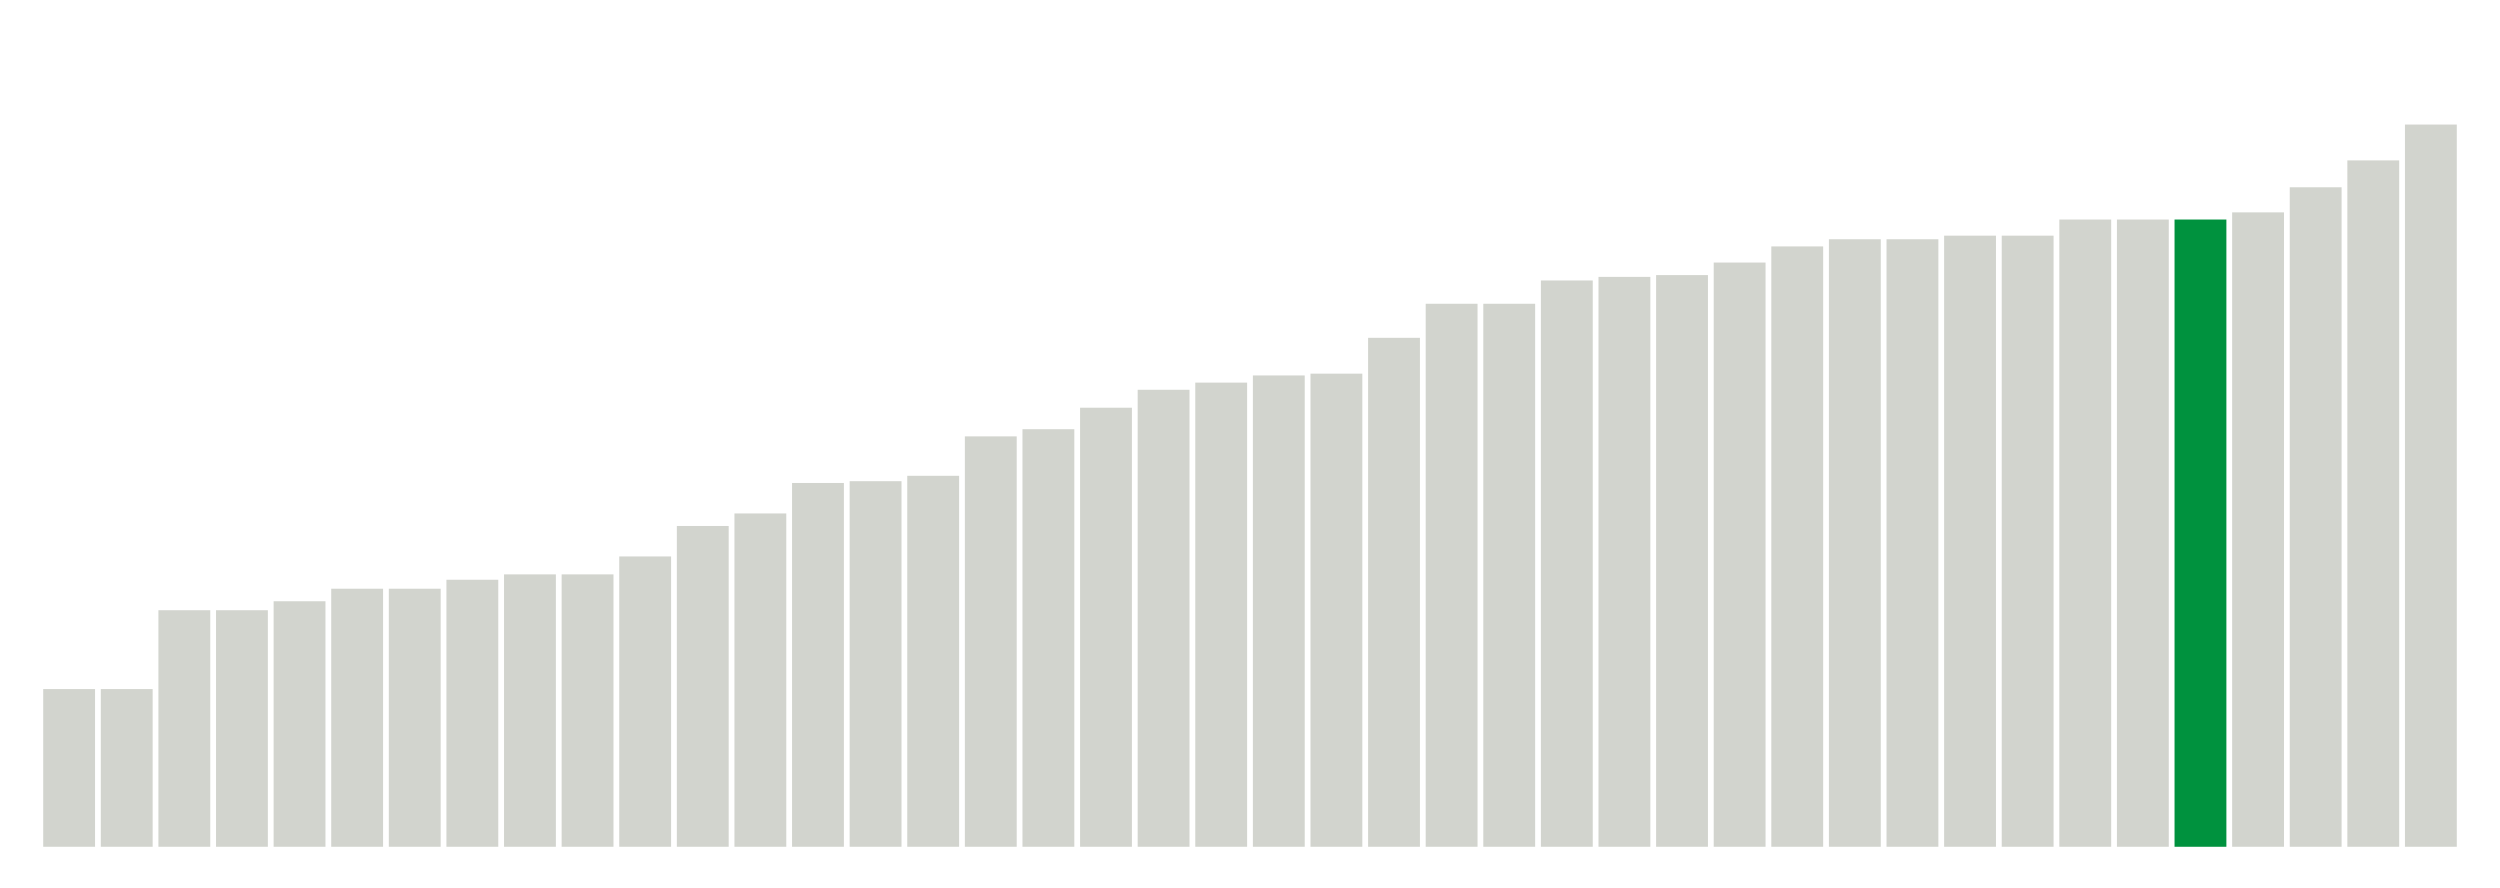
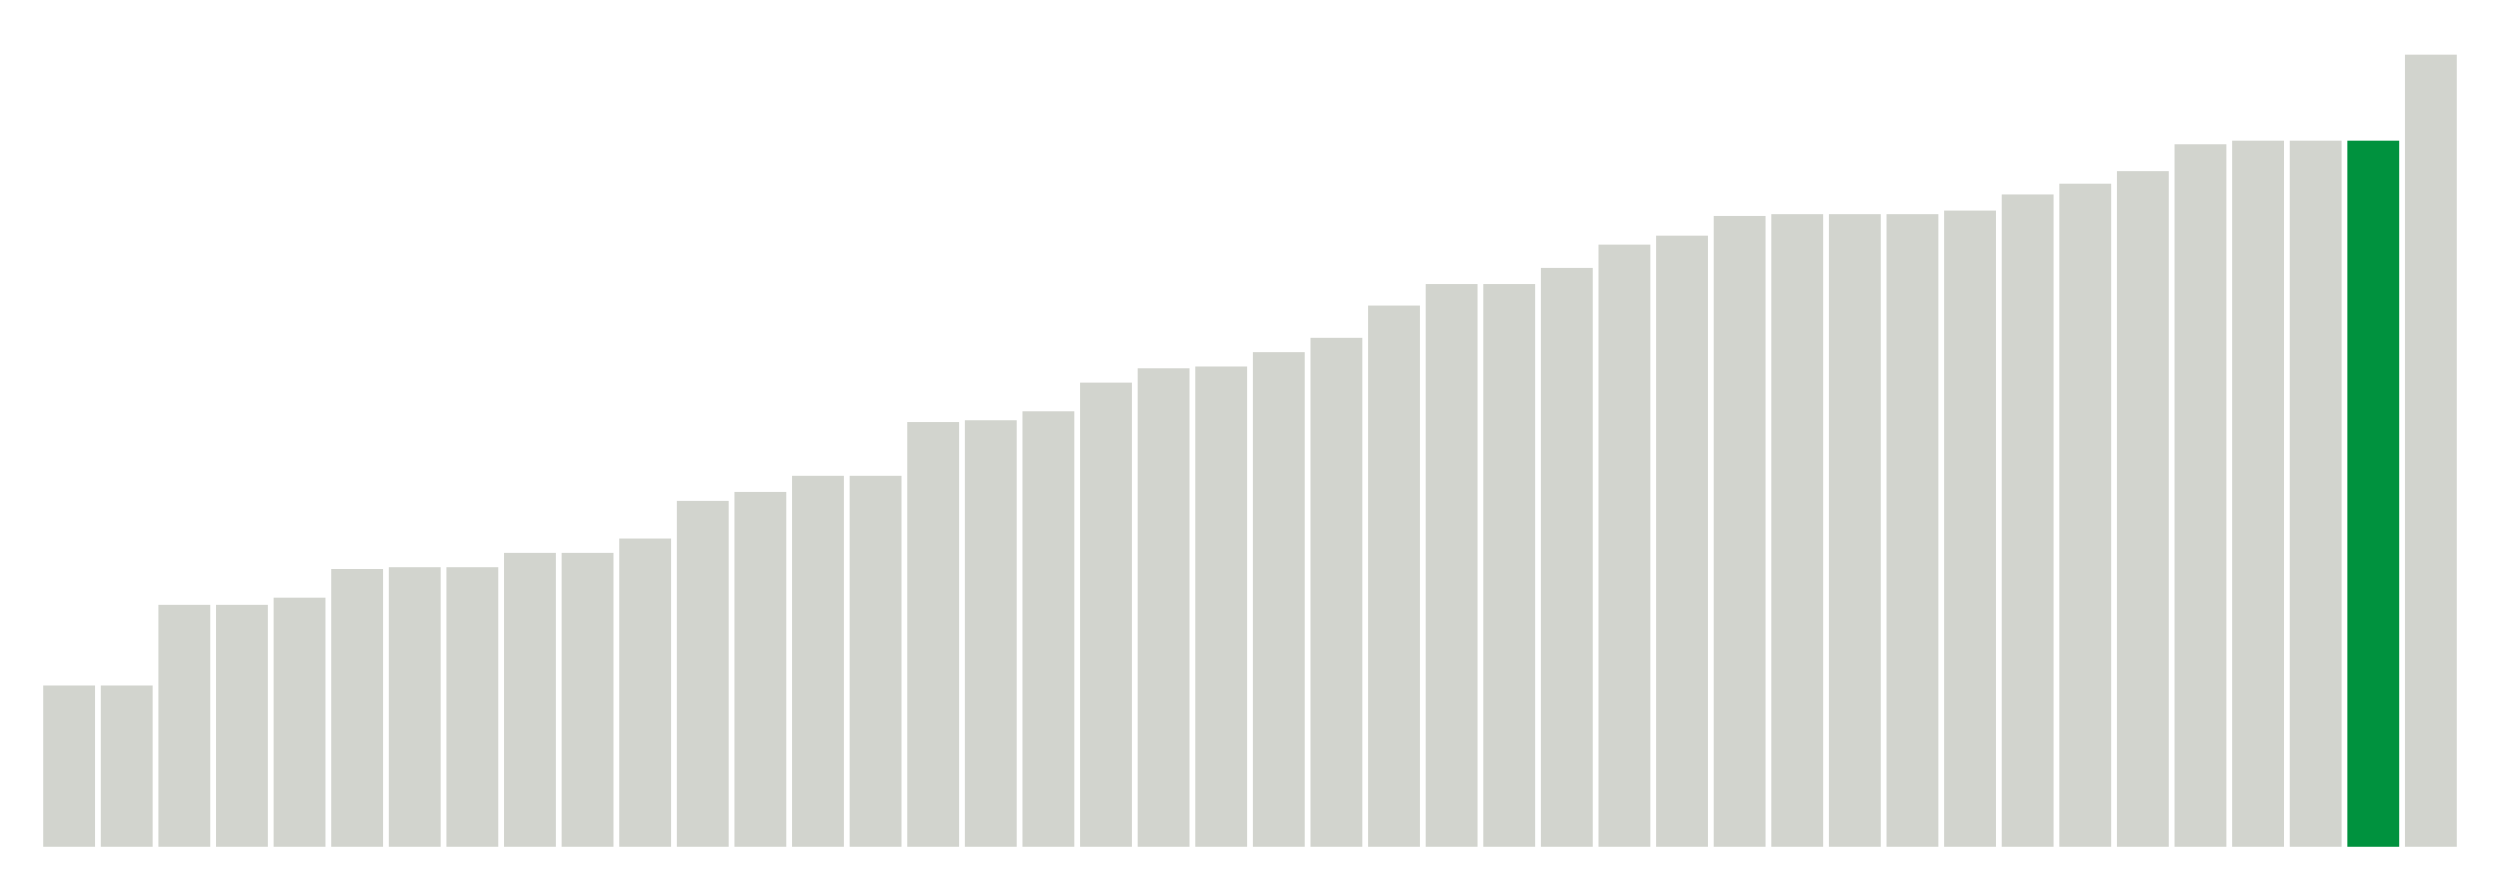
<svg xmlns="http://www.w3.org/2000/svg" version="1.1" class="marks" width="310" height="110">
  <g fill="none" stroke-miterlimit="10" transform="translate(5,5)">
    <g class="mark-group role-frame root" role="graphics-object" aria-roledescription="group mark container">
      <g transform="translate(0,0)">
        <path class="background" aria-hidden="true" d="M0,0h300v100h-300Z" stroke="#ddd" stroke-width="0" />
        <g>
          <g class="mark-rect role-mark marks" role="graphics-object" aria-roledescription="rect mark container">
-             <path aria-label="neighborhood: Upper East Side; unmodified_data_value_geo_entity: 8.8" role="graphics-symbol" aria-roledescription="bar" d="M0.357,80.444h6.429v19.556h-6.429Z" fill="#D2D4CE" />
-             <path aria-label="neighborhood: Gramercy Park - Murray Hill; unmodified_data_value_geo_entity: 8.8" role="graphics-symbol" aria-roledescription="bar" d="M7.5,80.444h6.429v19.556h-6.429Z" fill="#D2D4CE" />
-             <path aria-label="neighborhood: Chelsea - Clinton; unmodified_data_value_geo_entity: 13.2" role="graphics-symbol" aria-roledescription="bar" d="M14.643,70.667h6.429v29.333h-6.429Z" fill="#D2D4CE" />
-             <path aria-label="neighborhood: Greenwich Village - SoHo; unmodified_data_value_geo_entity: 13.2" role="graphics-symbol" aria-roledescription="bar" d="M21.786,70.667h6.429v29.333h-6.429Z" fill="#D2D4CE" />
-             <path aria-label="neighborhood: Upper West Side; unmodified_data_value_geo_entity: 13.7" role="graphics-symbol" aria-roledescription="bar" d="M28.929,69.556h6.429v30.444h-6.429Z" fill="#D2D4CE" />
-             <path aria-label="neighborhood: Union Square - Lower East Side; unmodified_data_value_geo_entity: 14.4" role="graphics-symbol" aria-roledescription="bar" d="M36.071,68h6.429v32h-6.429Z" fill="#D2D4CE" />
-             <path aria-label="neighborhood: Lower Manhattan; unmodified_data_value_geo_entity: 14.4" role="graphics-symbol" aria-roledescription="bar" d="M43.214,68h6.429v32h-6.429Z" fill="#D2D4CE" />
-             <path aria-label="neighborhood: Flushing - Clearview; unmodified_data_value_geo_entity: 14.9" role="graphics-symbol" aria-roledescription="bar" d="M50.357,66.889h6.429v33.111h-6.429Z" fill="#D2D4CE" />
-             <path aria-label="neighborhood: Bayside - Little Neck; unmodified_data_value_geo_entity: 15.2" role="graphics-symbol" aria-roledescription="bar" d="M57.5,66.222h6.429v33.778h-6.429Z" fill="#D2D4CE" />
-             <path aria-label="neighborhood: Fresh Meadows; unmodified_data_value_geo_entity: 15.2" role="graphics-symbol" aria-roledescription="bar" d="M64.643,66.222h6.429v33.778h-6.429Z" fill="#D2D4CE" />
-             <path aria-label="neighborhood: Greenpoint; unmodified_data_value_geo_entity: 16.2" role="graphics-symbol" aria-roledescription="bar" d="M71.786,64h6.429v36h-6.429Z" fill="#D2D4CE" />
-             <path aria-label="neighborhood: Borough Park; unmodified_data_value_geo_entity: 17.9" role="graphics-symbol" aria-roledescription="bar" d="M78.929,60.222h6.429v39.778h-6.429Z" fill="#D2D4CE" />
-             <path aria-label="neighborhood: Downtown - Heights - Slope; unmodified_data_value_geo_entity: 18.6" role="graphics-symbol" aria-roledescription="bar" d="M86.071,58.667h6.429v41.333h-6.429Z" fill="#D2D4CE" />
-             <path aria-label="neighborhood: Long Island City - Astoria; unmodified_data_value_geo_entity: 20.3" role="graphics-symbol" aria-roledescription="bar" d="M93.214,54.889h6.429v45.111h-6.429Z" fill="#D2D4CE" />
-             <path aria-label="neighborhood: Bensonhurst - Bay Ridge; unmodified_data_value_geo_entity: 20.4" role="graphics-symbol" aria-roledescription="bar" d="M100.357,54.667h6.429v45.333h-6.429Z" fill="#D2D4CE" />
-             <path aria-label="neighborhood: Sunset Park; unmodified_data_value_geo_entity: 20.7" role="graphics-symbol" aria-roledescription="bar" d="M107.5,54h6.429v46h-6.429Z" fill="#D2D4CE" />
-             <path aria-label="neighborhood: Williamsburg - Bushwick; unmodified_data_value_geo_entity: 22.9" role="graphics-symbol" aria-roledescription="bar" d="M114.643,49.111h6.429v50.889h-6.429Z" fill="#D2D4CE" />
-             <path aria-label="neighborhood: Coney Island - Sheepshead Bay; unmodified_data_value_geo_entity: 23.3" role="graphics-symbol" aria-roledescription="bar" d="M121.786,48.222h6.429v51.778h-6.429Z" fill="#D2D4CE" />
-             <path aria-label="neighborhood: West Queens; unmodified_data_value_geo_entity: 24.5" role="graphics-symbol" aria-roledescription="bar" d="M128.929,45.556h6.429v54.444h-6.429Z" fill="#D2D4CE" />
-             <path aria-label="neighborhood: Southwest Queens; unmodified_data_value_geo_entity: 25.5" role="graphics-symbol" aria-roledescription="bar" d="M136.071,43.333h6.429v56.667h-6.429Z" fill="#D2D4CE" />
-             <path aria-label="neighborhood: Ridgewood - Forest Hills; unmodified_data_value_geo_entity: 25.9" role="graphics-symbol" aria-roledescription="bar" d="M143.214,42.444h6.429v57.556h-6.429Z" fill="#D2D4CE" />
-             <path aria-label="neighborhood: Rockaways; unmodified_data_value_geo_entity: 26.3" role="graphics-symbol" aria-roledescription="bar" d="M150.357,41.556h6.429v58.444h-6.429Z" fill="#D2D4CE" />
-             <path aria-label="neighborhood: Bedford Stuyvesant - Crown Heights; unmodified_data_value_geo_entity: 26.4" role="graphics-symbol" aria-roledescription="bar" d="M157.5,41.333h6.429v58.667h-6.429Z" fill="#D2D4CE" />
-             <path aria-label="neighborhood: Jamaica; unmodified_data_value_geo_entity: 28.4" role="graphics-symbol" aria-roledescription="bar" d="M164.643,36.889h6.429v63.111h-6.429Z" fill="#D2D4CE" />
-             <path aria-label="neighborhood: Willowbrook; unmodified_data_value_geo_entity: 30.3" role="graphics-symbol" aria-roledescription="bar" d="M171.786,32.667h6.429v67.333h-6.429Z" fill="#D2D4CE" />
-             <path aria-label="neighborhood: South Beach - Tottenville; unmodified_data_value_geo_entity: 30.3" role="graphics-symbol" aria-roledescription="bar" d="M178.929,32.667h6.429v67.333h-6.429Z" fill="#D2D4CE" />
-             <path aria-label="neighborhood: Central Harlem - Morningside Heights; unmodified_data_value_geo_entity: 31.6" role="graphics-symbol" aria-roledescription="bar" d="M186.071,29.778h6.429v70.222h-6.429Z" fill="#D2D4CE" />
-             <path aria-label="neighborhood: Fordham - Bronx Pk; unmodified_data_value_geo_entity: 31.8" role="graphics-symbol" aria-roledescription="bar" d="M193.214,29.333h6.429v70.667h-6.429Z" fill="#D2D4CE" />
-             <path aria-label="neighborhood: East Flatbush - Flatbush; unmodified_data_value_geo_entity: 31.9" role="graphics-symbol" aria-roledescription="bar" d="M200.357,29.111h6.429v70.889h-6.429Z" fill="#D2D4CE" />
-             <path aria-label="neighborhood: Northeast Bronx; unmodified_data_value_geo_entity: 32.6" role="graphics-symbol" aria-roledescription="bar" d="M207.5,27.556h6.429v72.444h-6.429Z" fill="#D2D4CE" />
-             <path aria-label="neighborhood: Canarsie - Flatlands; unmodified_data_value_geo_entity: 33.5" role="graphics-symbol" aria-roledescription="bar" d="M214.643,25.556h6.429v74.444h-6.429Z" fill="#D2D4CE" />
-             <path aria-label="neighborhood: Washington Heights; unmodified_data_value_geo_entity: 33.9" role="graphics-symbol" aria-roledescription="bar" d="M221.786,24.667h6.429v75.333h-6.429Z" fill="#D2D4CE" />
-             <path aria-label="neighborhood: Southeast Queens; unmodified_data_value_geo_entity: 33.9" role="graphics-symbol" aria-roledescription="bar" d="M228.929,24.667h6.429v75.333h-6.429Z" fill="#D2D4CE" />
-             <path aria-label="neighborhood: Port Richmond; unmodified_data_value_geo_entity: 34.1" role="graphics-symbol" aria-roledescription="bar" d="M236.071,24.222h6.429v75.778h-6.429Z" fill="#D2D4CE" />
-             <path aria-label="neighborhood: Stapleton - St. George; unmodified_data_value_geo_entity: 34.1" role="graphics-symbol" aria-roledescription="bar" d="M243.214,24.222h6.429v75.778h-6.429Z" fill="#D2D4CE" />
-             <path aria-label="neighborhood: Crotona -Tremont; unmodified_data_value_geo_entity: 35" role="graphics-symbol" aria-roledescription="bar" d="M250.357,22.222h6.429v77.778h-6.429Z" fill="#D2D4CE" />
-             <path aria-label="neighborhood: High Bridge - Morrisania; unmodified_data_value_geo_entity: 35" role="graphics-symbol" aria-roledescription="bar" d="M257.5,22.222h6.429v77.778h-6.429Z" fill="#D2D4CE" />
-             <path aria-label="neighborhood: Hunts Point - Mott Haven; unmodified_data_value_geo_entity: 35" role="graphics-symbol" aria-roledescription="bar" d="M264.643,22.222h6.429v77.778h-6.429Z" fill="#00923E" />
-             <path aria-label="neighborhood: Pelham - Throgs Neck; unmodified_data_value_geo_entity: 35.4" role="graphics-symbol" aria-roledescription="bar" d="M271.786,21.333h6.429v78.667h-6.429Z" fill="#D2D4CE" />
-             <path aria-label="neighborhood: Kingsbridge - Riverdale; unmodified_data_value_geo_entity: 36.8" role="graphics-symbol" aria-roledescription="bar" d="M278.929,18.222h6.429v81.778h-6.429Z" fill="#D2D4CE" />
-             <path aria-label="neighborhood: East Harlem; unmodified_data_value_geo_entity: 38.3" role="graphics-symbol" aria-roledescription="bar" d="M286.071,14.889h6.429v85.111h-6.429Z" fill="#D2D4CE" />
-             <path aria-label="neighborhood: East New York; unmodified_data_value_geo_entity: 40.3" role="graphics-symbol" aria-roledescription="bar" d="M293.214,10.444h6.429v89.556h-6.429Z" fill="#D2D4CE" />
+             <path aria-label="neighborhood: Upper East Side; unmodified_data_value_geo_entity: 9" role="graphics-symbol" aria-roledescription="bar" d="M0.357,80h6.429v20h-6.429Z" fill="#D2D4CE" />
+             <path aria-label="neighborhood: Gramercy Park - Murray Hill; unmodified_data_value_geo_entity: 9" role="graphics-symbol" aria-roledescription="bar" d="M7.5,80h6.429v20h-6.429Z" fill="#D2D4CE" />
+             <path aria-label="neighborhood: Chelsea - Clinton; unmodified_data_value_geo_entity: 13.5" role="graphics-symbol" aria-roledescription="bar" d="M14.643,70h6.429v30h-6.429Z" fill="#D2D4CE" />
+             <path aria-label="neighborhood: Greenwich Village - SoHo; unmodified_data_value_geo_entity: 13.5" role="graphics-symbol" aria-roledescription="bar" d="M21.786,70h6.429v30h-6.429Z" fill="#D2D4CE" />
+             <path aria-label="neighborhood: Upper West Side; unmodified_data_value_geo_entity: 13.9" role="graphics-symbol" aria-roledescription="bar" d="M28.929,69.111h6.429v30.889h-6.429Z" fill="#D2D4CE" />
+             <path aria-label="neighborhood: Flushing - Clearview; unmodified_data_value_geo_entity: 15.5" role="graphics-symbol" aria-roledescription="bar" d="M36.071,65.556h6.429v34.444h-6.429Z" fill="#D2D4CE" />
+             <path aria-label="neighborhood: Union Square - Lower East Side; unmodified_data_value_geo_entity: 15.6" role="graphics-symbol" aria-roledescription="bar" d="M43.214,65.333h6.429v34.667h-6.429Z" fill="#D2D4CE" />
+             <path aria-label="neighborhood: Lower Manhattan; unmodified_data_value_geo_entity: 15.6" role="graphics-symbol" aria-roledescription="bar" d="M50.357,65.333h6.429v34.667h-6.429Z" fill="#D2D4CE" />
+             <path aria-label="neighborhood: Bayside - Little Neck; unmodified_data_value_geo_entity: 16.4" role="graphics-symbol" aria-roledescription="bar" d="M57.5,63.556h6.429v36.444h-6.429Z" fill="#D2D4CE" />
+             <path aria-label="neighborhood: Fresh Meadows; unmodified_data_value_geo_entity: 16.4" role="graphics-symbol" aria-roledescription="bar" d="M64.643,63.556h6.429v36.444h-6.429Z" fill="#D2D4CE" />
+             <path aria-label="neighborhood: Greenpoint; unmodified_data_value_geo_entity: 17.2" role="graphics-symbol" aria-roledescription="bar" d="M71.786,61.778h6.429v38.222h-6.429Z" fill="#D2D4CE" />
+             <path aria-label="neighborhood: Downtown - Heights - Slope; unmodified_data_value_geo_entity: 19.3" role="graphics-symbol" aria-roledescription="bar" d="M78.929,57.111h6.429v42.889h-6.429Z" fill="#D2D4CE" />
+             <path aria-label="neighborhood: Borough Park; unmodified_data_value_geo_entity: 19.8" role="graphics-symbol" aria-roledescription="bar" d="M86.071,56h6.429v44h-6.429Z" fill="#D2D4CE" />
+             <path aria-label="neighborhood: Bensonhurst - Bay Ridge; unmodified_data_value_geo_entity: 20.7" role="graphics-symbol" aria-roledescription="bar" d="M93.214,54h6.429v46h-6.429Z" fill="#D2D4CE" />
+             <path aria-label="neighborhood: Long Island City - Astoria; unmodified_data_value_geo_entity: 20.7" role="graphics-symbol" aria-roledescription="bar" d="M100.357,54h6.429v46h-6.429Z" fill="#D2D4CE" />
+             <path aria-label="neighborhood: Sunset Park; unmodified_data_value_geo_entity: 23.7" role="graphics-symbol" aria-roledescription="bar" d="M107.5,47.333h6.429v52.667h-6.429Z" fill="#D2D4CE" />
+             <path aria-label="neighborhood: Williamsburg - Bushwick; unmodified_data_value_geo_entity: 23.8" role="graphics-symbol" aria-roledescription="bar" d="M114.643,47.111h6.429v52.889h-6.429Z" fill="#D2D4CE" />
+             <path aria-label="neighborhood: Coney Island - Sheepshead Bay; unmodified_data_value_geo_entity: 24.3" role="graphics-symbol" aria-roledescription="bar" d="M121.786,46h6.429v54h-6.429Z" fill="#D2D4CE" />
+             <path aria-label="neighborhood: West Queens; unmodified_data_value_geo_entity: 25.9" role="graphics-symbol" aria-roledescription="bar" d="M128.929,42.444h6.429v57.556h-6.429Z" fill="#D2D4CE" />
+             <path aria-label="neighborhood: Ridgewood - Forest Hills; unmodified_data_value_geo_entity: 26.7" role="graphics-symbol" aria-roledescription="bar" d="M136.071,40.667h6.429v59.333h-6.429Z" fill="#D2D4CE" />
+             <path aria-label="neighborhood: Southwest Queens; unmodified_data_value_geo_entity: 26.8" role="graphics-symbol" aria-roledescription="bar" d="M143.214,40.444h6.429v59.556h-6.429Z" fill="#D2D4CE" />
+             <path aria-label="neighborhood: Bedford Stuyvesant - Crown Heights; unmodified_data_value_geo_entity: 27.6" role="graphics-symbol" aria-roledescription="bar" d="M150.357,38.667h6.429v61.333h-6.429Z" fill="#D2D4CE" />
+             <path aria-label="neighborhood: Rockaways; unmodified_data_value_geo_entity: 28.4" role="graphics-symbol" aria-roledescription="bar" d="M157.5,36.889h6.429v63.111h-6.429Z" fill="#D2D4CE" />
+             <path aria-label="neighborhood: Jamaica; unmodified_data_value_geo_entity: 30.2" role="graphics-symbol" aria-roledescription="bar" d="M164.643,32.889h6.429v67.111h-6.429Z" fill="#D2D4CE" />
+             <path aria-label="neighborhood: Willowbrook; unmodified_data_value_geo_entity: 31.4" role="graphics-symbol" aria-roledescription="bar" d="M171.786,30.222h6.429v69.778h-6.429Z" fill="#D2D4CE" />
+             <path aria-label="neighborhood: South Beach - Tottenville; unmodified_data_value_geo_entity: 31.4" role="graphics-symbol" aria-roledescription="bar" d="M178.929,30.222h6.429v69.778h-6.429Z" fill="#D2D4CE" />
+             <path aria-label="neighborhood: Central Harlem - Morningside Heights; unmodified_data_value_geo_entity: 32.3" role="graphics-symbol" aria-roledescription="bar" d="M186.071,28.222h6.429v71.778h-6.429Z" fill="#D2D4CE" />
+             <path aria-label="neighborhood: East Flatbush - Flatbush; unmodified_data_value_geo_entity: 33.6" role="graphics-symbol" aria-roledescription="bar" d="M193.214,25.333h6.429v74.667h-6.429Z" fill="#D2D4CE" />
+             <path aria-label="neighborhood: Canarsie - Flatlands; unmodified_data_value_geo_entity: 34.1" role="graphics-symbol" aria-roledescription="bar" d="M200.357,24.222h6.429v75.778h-6.429Z" fill="#D2D4CE" />
+             <path aria-label="neighborhood: Northeast Bronx; unmodified_data_value_geo_entity: 35.2" role="graphics-symbol" aria-roledescription="bar" d="M207.5,21.778h6.429v78.222h-6.429Z" fill="#D2D4CE" />
+             <path aria-label="neighborhood: Fordham - Bronx Pk; unmodified_data_value_geo_entity: 35.3" role="graphics-symbol" aria-roledescription="bar" d="M214.643,21.556h6.429v78.444h-6.429Z" fill="#D2D4CE" />
+             <path aria-label="neighborhood: Port Richmond; unmodified_data_value_geo_entity: 35.3" role="graphics-symbol" aria-roledescription="bar" d="M221.786,21.556h6.429v78.444h-6.429Z" fill="#D2D4CE" />
+             <path aria-label="neighborhood: Stapleton - St. George; unmodified_data_value_geo_entity: 35.3" role="graphics-symbol" aria-roledescription="bar" d="M228.929,21.556h6.429v78.444h-6.429Z" fill="#D2D4CE" />
+             <path aria-label="neighborhood: Southeast Queens; unmodified_data_value_geo_entity: 35.5" role="graphics-symbol" aria-roledescription="bar" d="M236.071,21.111h6.429v78.889h-6.429Z" fill="#D2D4CE" />
+             <path aria-label="neighborhood: Washington Heights; unmodified_data_value_geo_entity: 36.4" role="graphics-symbol" aria-roledescription="bar" d="M243.214,19.111h6.429v80.889h-6.429Z" fill="#D2D4CE" />
+             <path aria-label="neighborhood: Pelham - Throgs Neck; unmodified_data_value_geo_entity: 37" role="graphics-symbol" aria-roledescription="bar" d="M250.357,17.778h6.429v82.222h-6.429Z" fill="#D2D4CE" />
+             <path aria-label="neighborhood: Kingsbridge - Riverdale; unmodified_data_value_geo_entity: 37.7" role="graphics-symbol" aria-roledescription="bar" d="M257.5,16.222h6.429v83.778h-6.429Z" fill="#D2D4CE" />
+             <path aria-label="neighborhood: East Harlem; unmodified_data_value_geo_entity: 39.2" role="graphics-symbol" aria-roledescription="bar" d="M264.643,12.889h6.429v87.111h-6.429Z" fill="#D2D4CE" />
+             <path aria-label="neighborhood: Crotona -Tremont; unmodified_data_value_geo_entity: 39.4" role="graphics-symbol" aria-roledescription="bar" d="M271.786,12.444h6.429v87.556h-6.429Z" fill="#D2D4CE" />
+             <path aria-label="neighborhood: High Bridge - Morrisania; unmodified_data_value_geo_entity: 39.4" role="graphics-symbol" aria-roledescription="bar" d="M278.929,12.444h6.429v87.556h-6.429Z" fill="#D2D4CE" />
+             <path aria-label="neighborhood: Hunts Point - Mott Haven; unmodified_data_value_geo_entity: 39.4" role="graphics-symbol" aria-roledescription="bar" d="M286.071,12.444h6.429v87.556h-6.429Z" fill="#00923E" />
+             <path aria-label="neighborhood: East New York; unmodified_data_value_geo_entity: 44.2" role="graphics-symbol" aria-roledescription="bar" d="M293.214,1.778h6.429v98.222h-6.429Z" fill="#D2D4CE" />
          </g>
        </g>
        <path class="foreground" aria-hidden="true" d="" display="none" />
      </g>
    </g>
  </g>
</svg>
